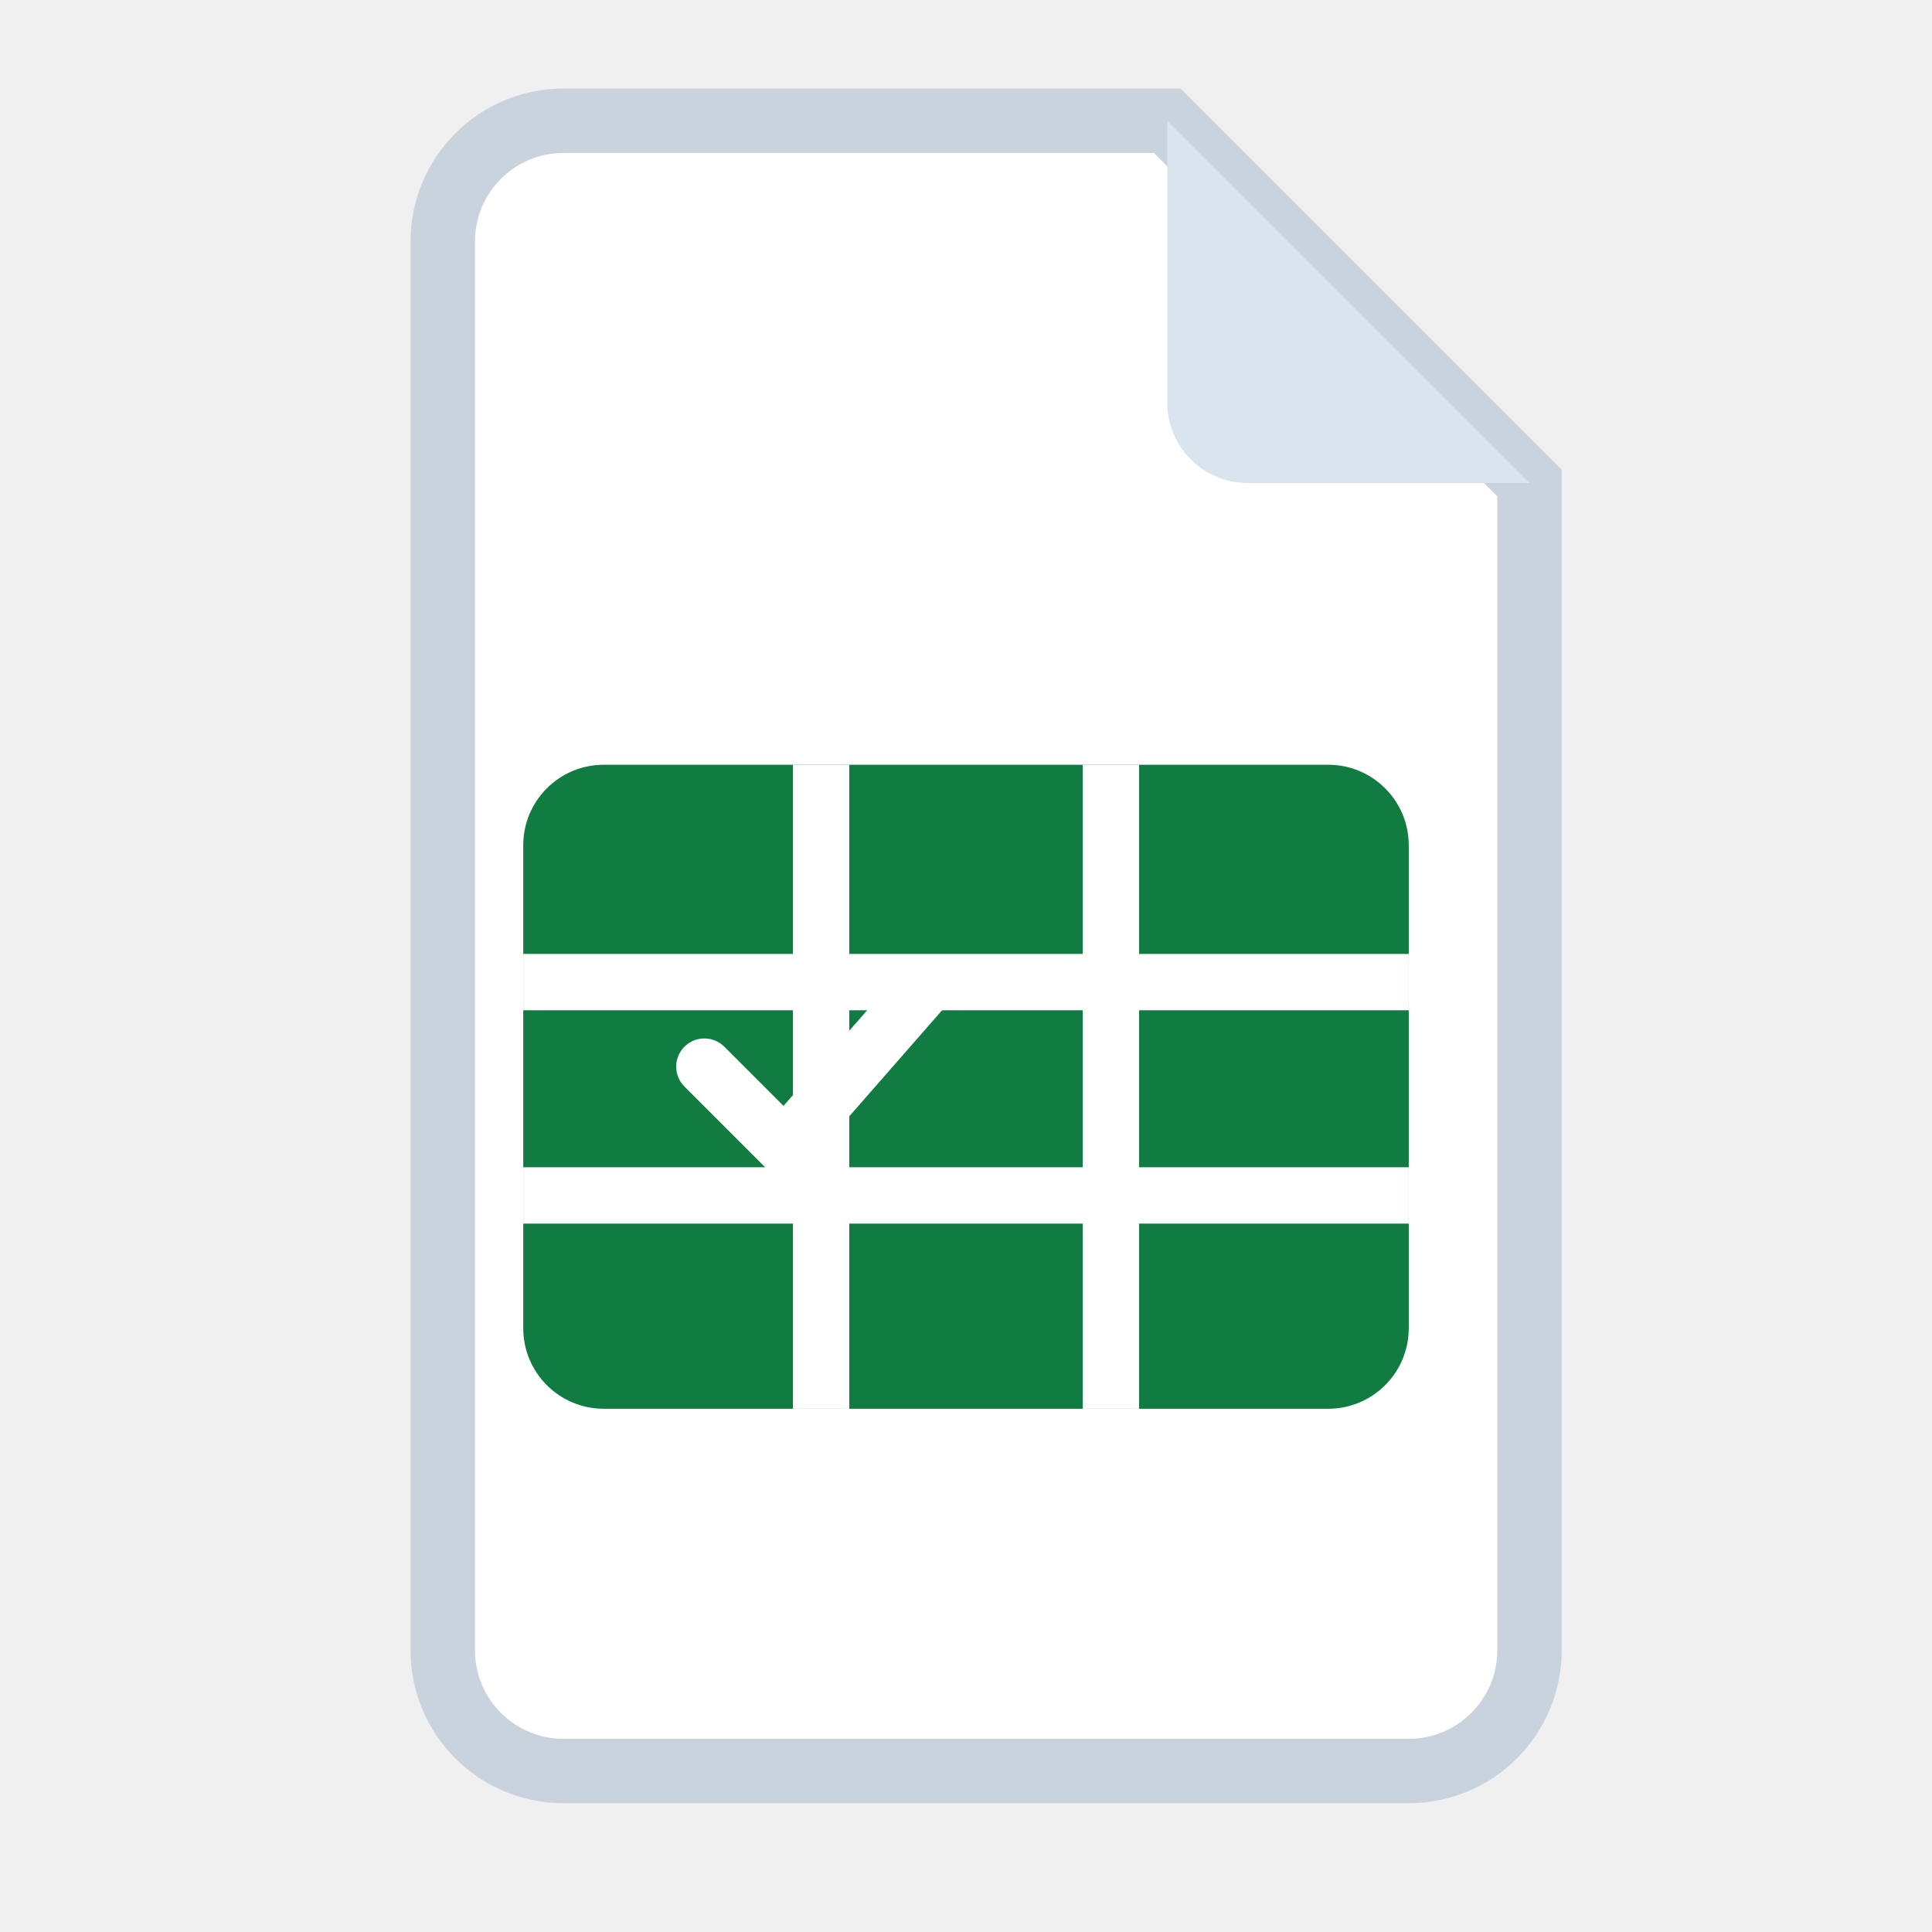
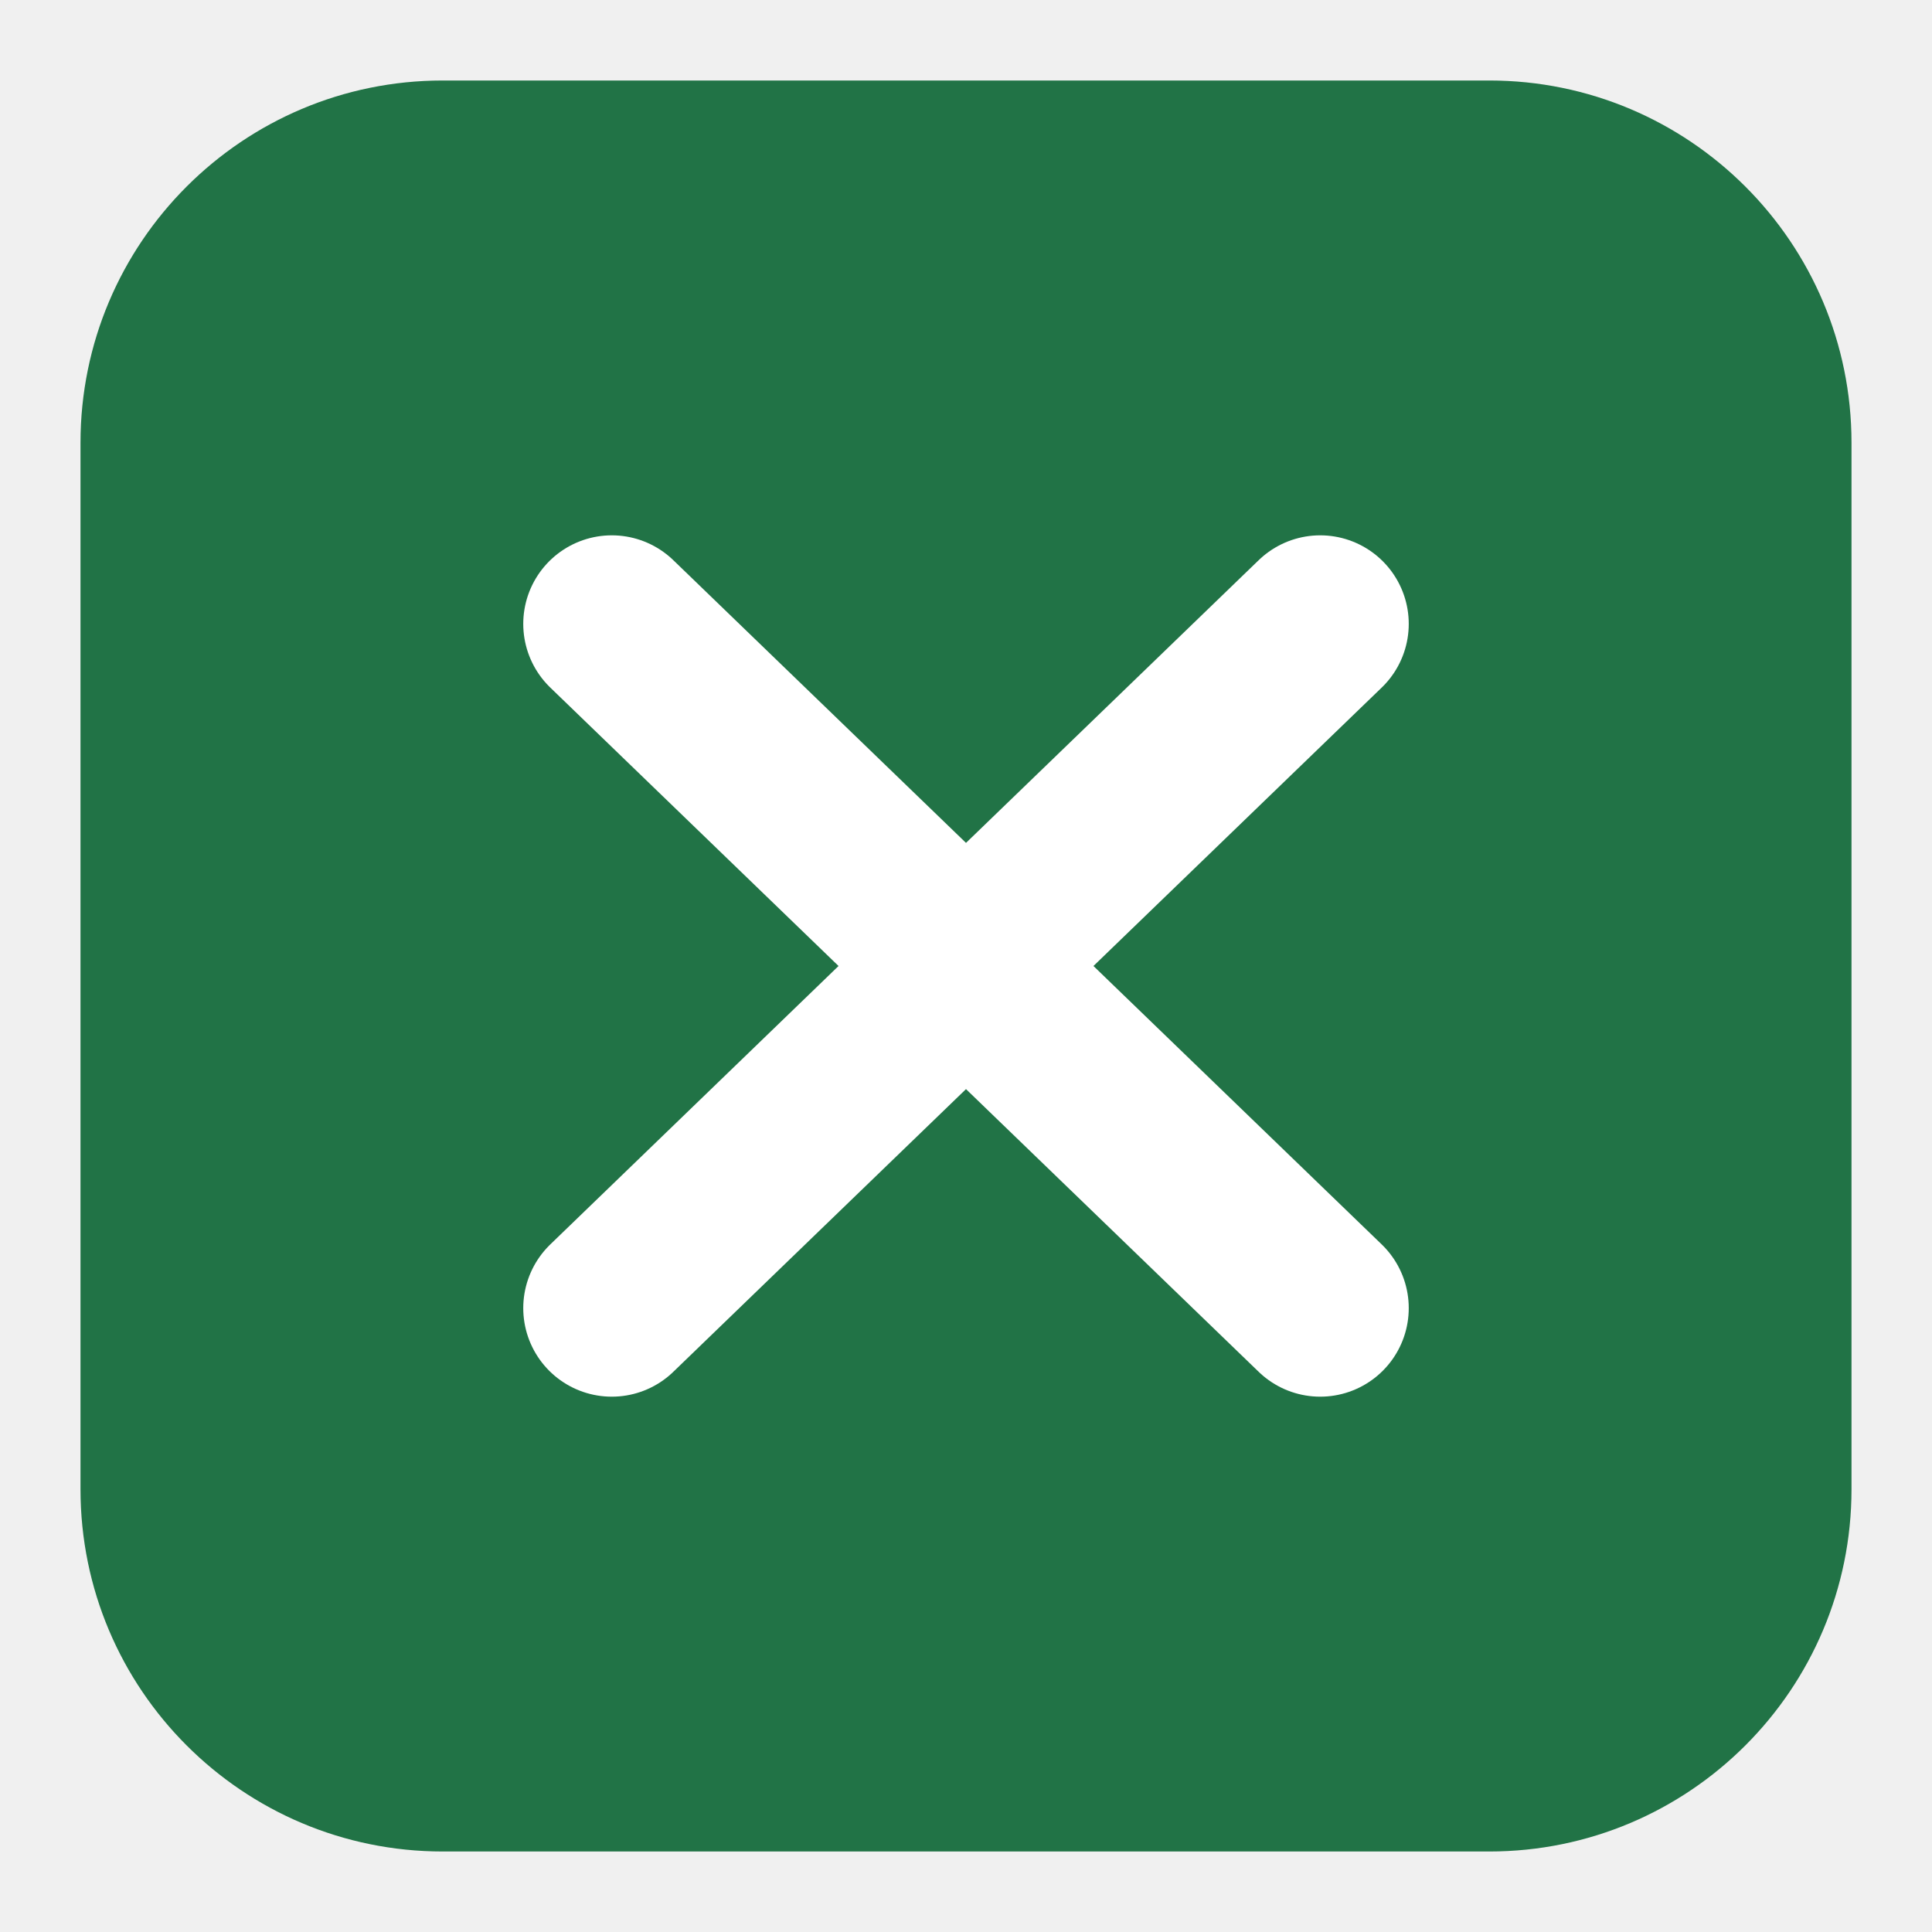
<svg xmlns="http://www.w3.org/2000/svg" viewBox="0 0 48 48">
-   <path d="M11 6a3 3 0 0 1 3-3h15l9 9v29a3 3 0 0 1-3 3H14a3 3 0 0 1-3-3z" fill="#fff" stroke="#c8d3de" stroke-width="1.6" />
-   <path d="M29 3l9 9h-7a2 2 0 0 1-2-2z" fill="#d9e4ee" />
-   <rect x="13" y="19" width="22" height="16" rx="2" fill="#107c41" />
-   <path d="M13 24.4h22M13 29.7h22M20.4 19v16M27.6 19v16" stroke="#fff" stroke-width="1.4" />
-   <path d="M17.5 26.5l2 2 3.5-4" fill="none" stroke="#fff" stroke-width="1.4" stroke-linecap="round" stroke-linejoin="round" />
+   <rect x="2" y="2" width="44" height="44" rx="9" fill="#217346" />
+   <path d="M15.2 15.5l17.6 17M32.8 15.5l-17.6 17" stroke="#fff" stroke-width="4.4" stroke-linecap="round" />
</svg>
